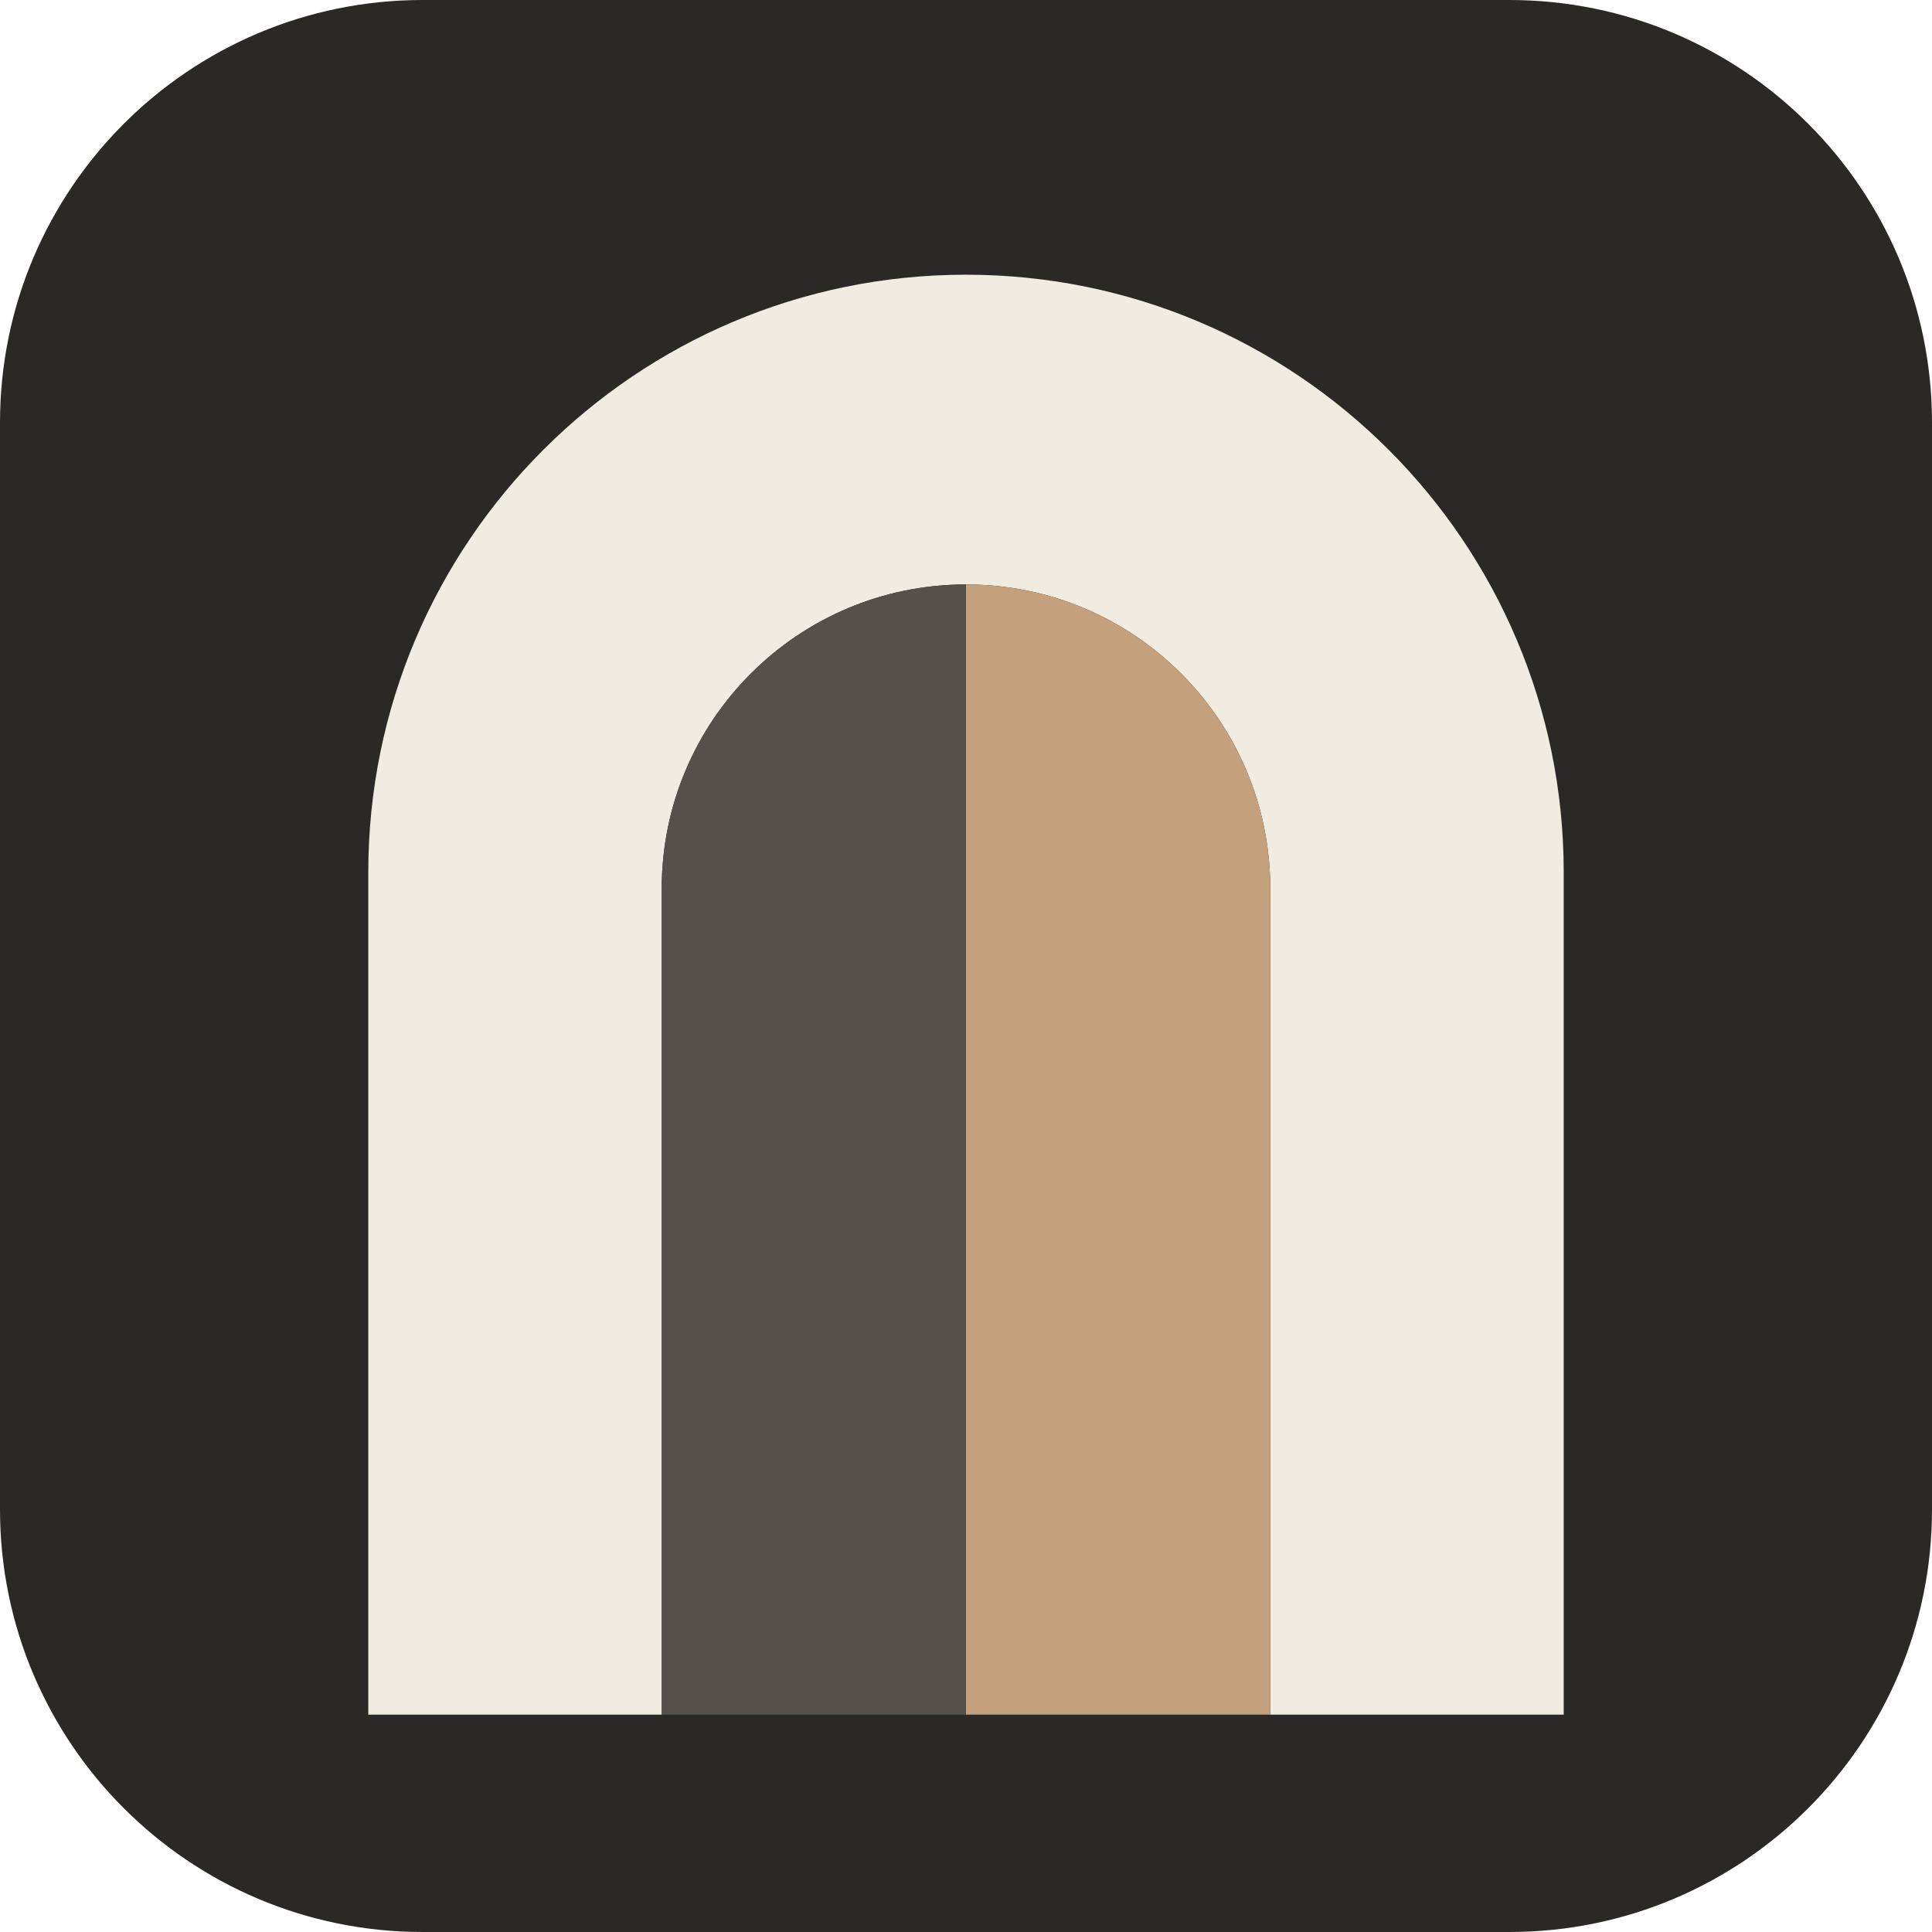
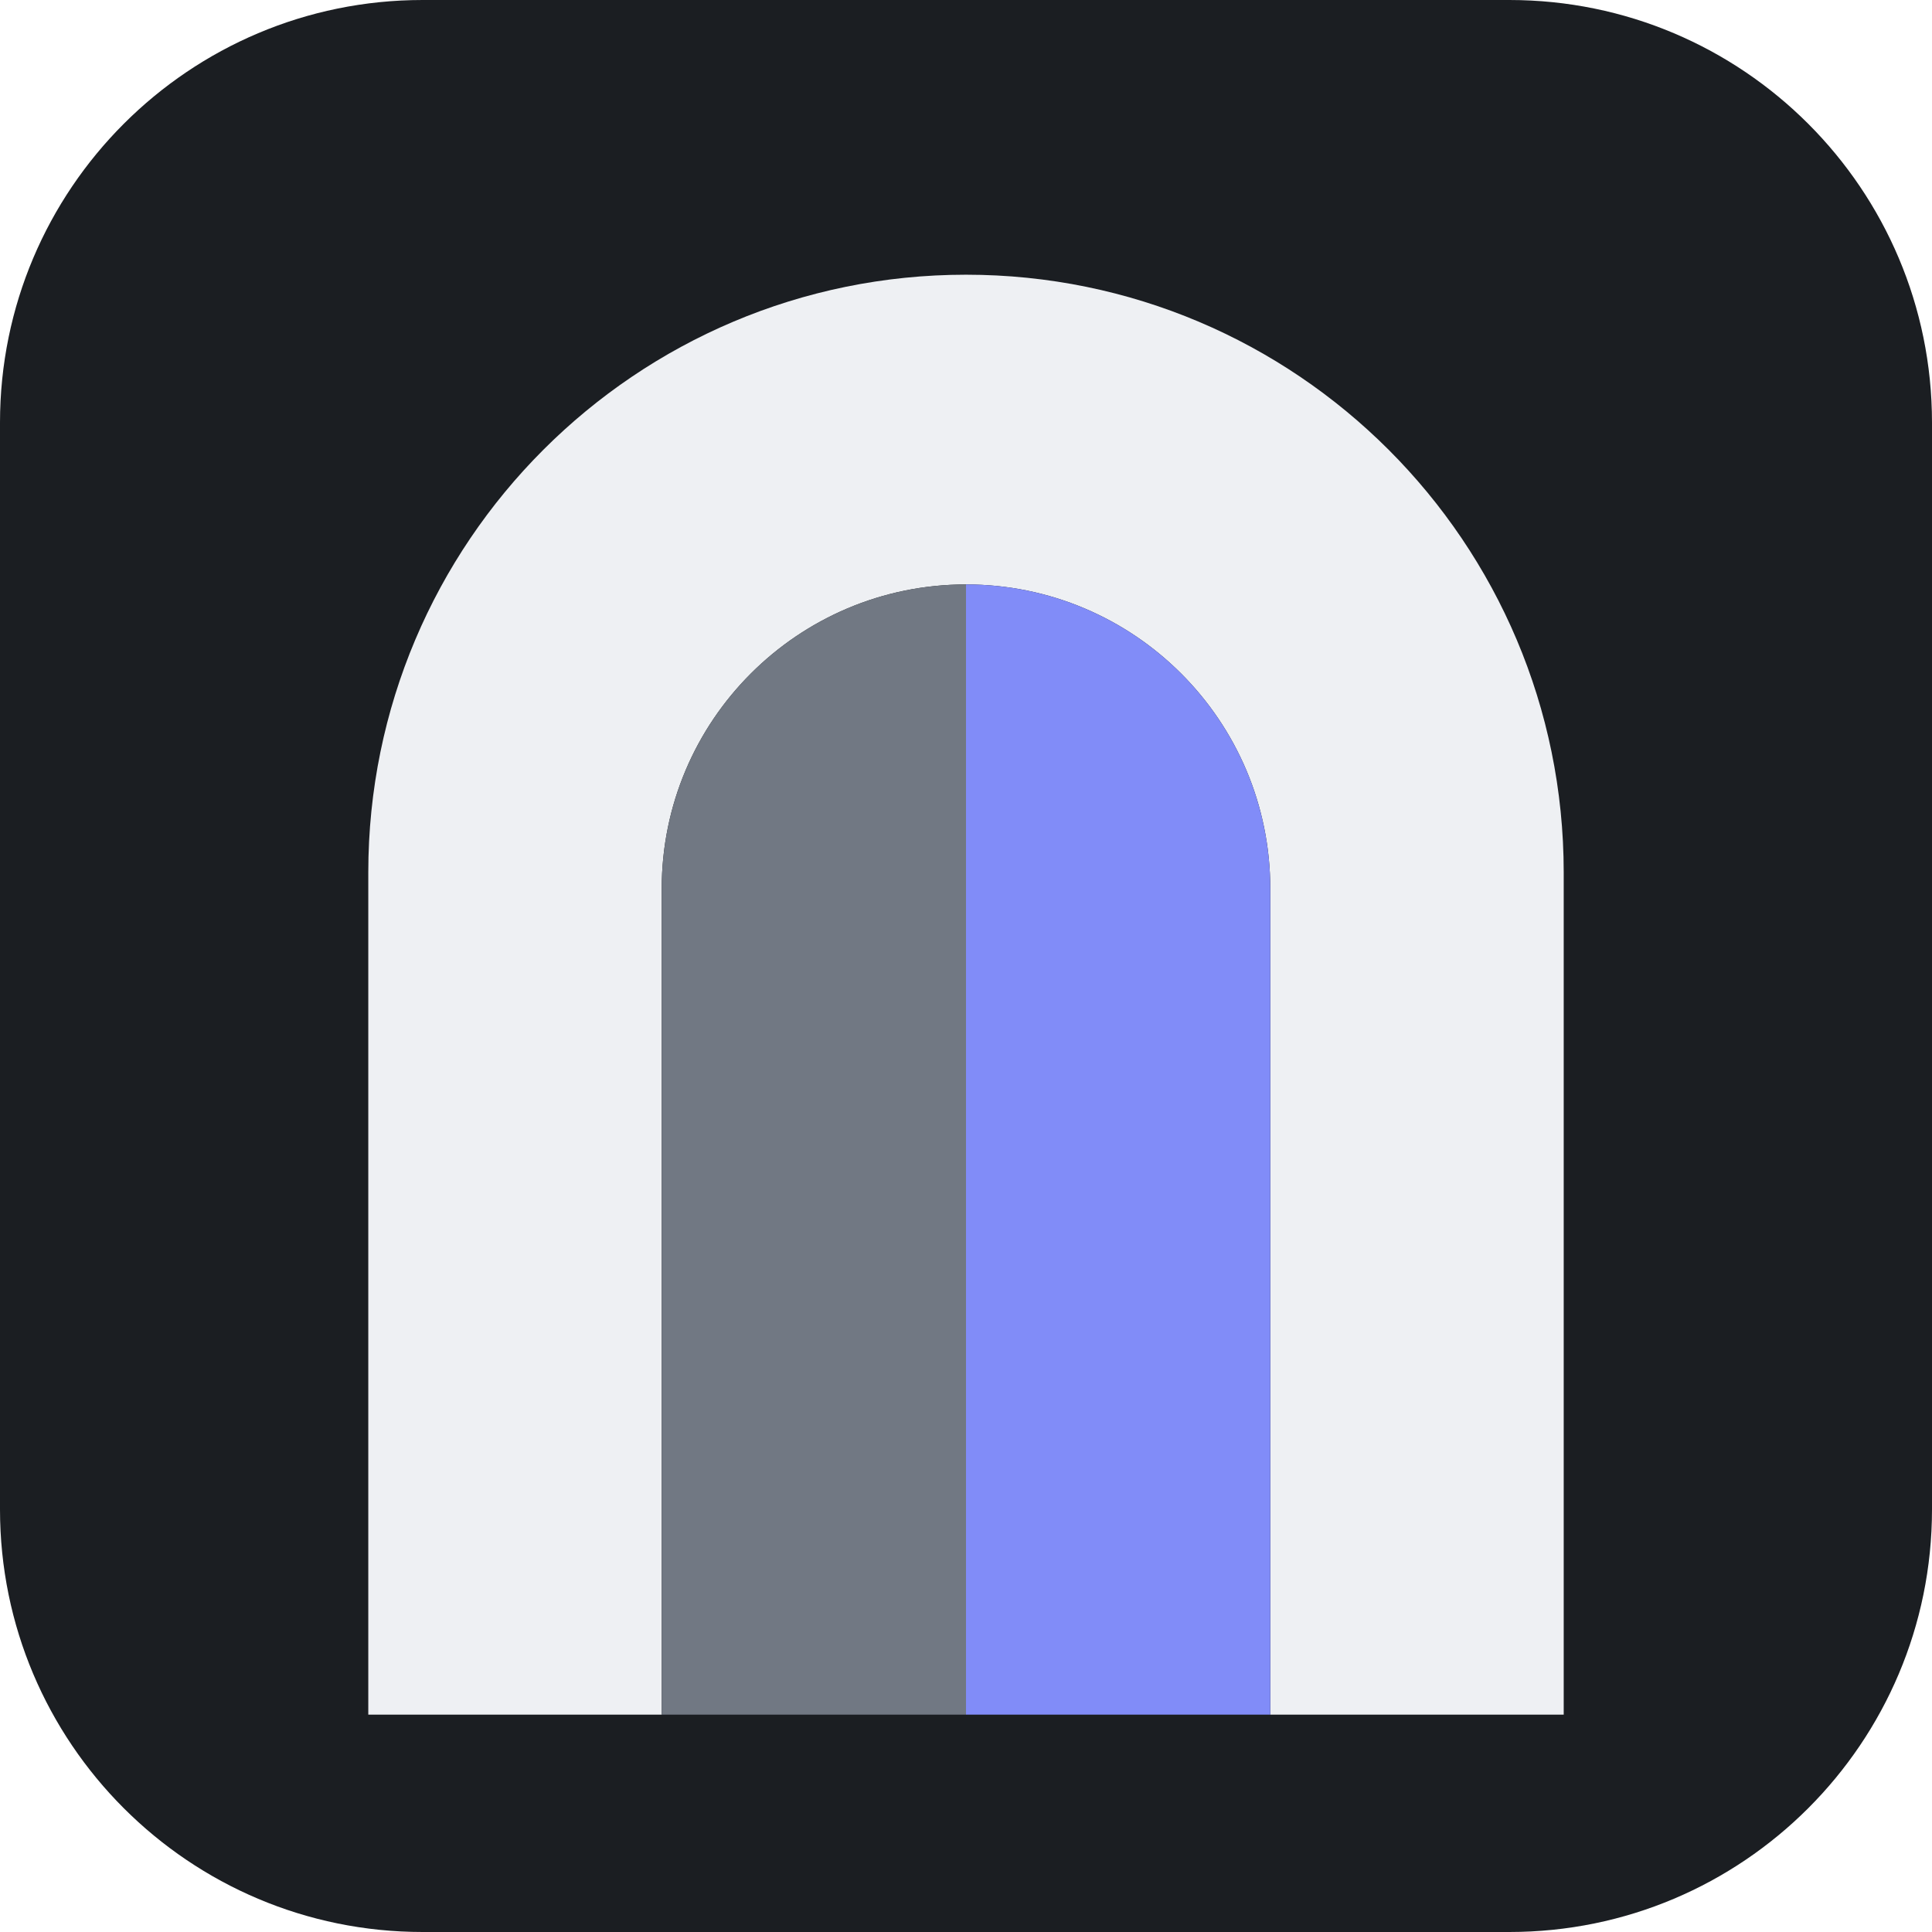
<svg xmlns="http://www.w3.org/2000/svg" viewBox="0 0 32 32">
-   <rect width="32" height="32" rx="7" fill="#2b2925" />
+   <rect width="32" height="32" rx="7" fill="#1b1e22" />
  <g transform="translate(1.6 1.4) scale(.9)">
-     <path d="M5 30V14.5A11 11 0 0 1 27 14.5V30H21.6V14.8A5.6 5.6 0 0 0 10.4 14.8V30Z" fill="#f1ece2" />
-     <path d="M10.4 30V14.8A5.6 5.6 0 0 1 16 9.2V30Z" fill="#55514a" />
-     <path d="M16 9.2A5.6 5.6 0 0 1 21.6 14.8V30H16Z" fill="#c4a17c" />
+     <path d="M5 30V14.5A11 11 0 0 1 27 14.5V30H21.6V14.8A5.6 5.6 0 0 0 10.4 14.8V30Z" fill="#eef0f3" />
+     <path d="M10.4 30V14.8A5.6 5.6 0 0 1 16 9.2V30Z" fill="#717883" />
+     <path d="M16 9.2A5.6 5.6 0 0 1 21.6 14.8V30H16Z" fill="#818cf8" />
  </g>
</svg>
